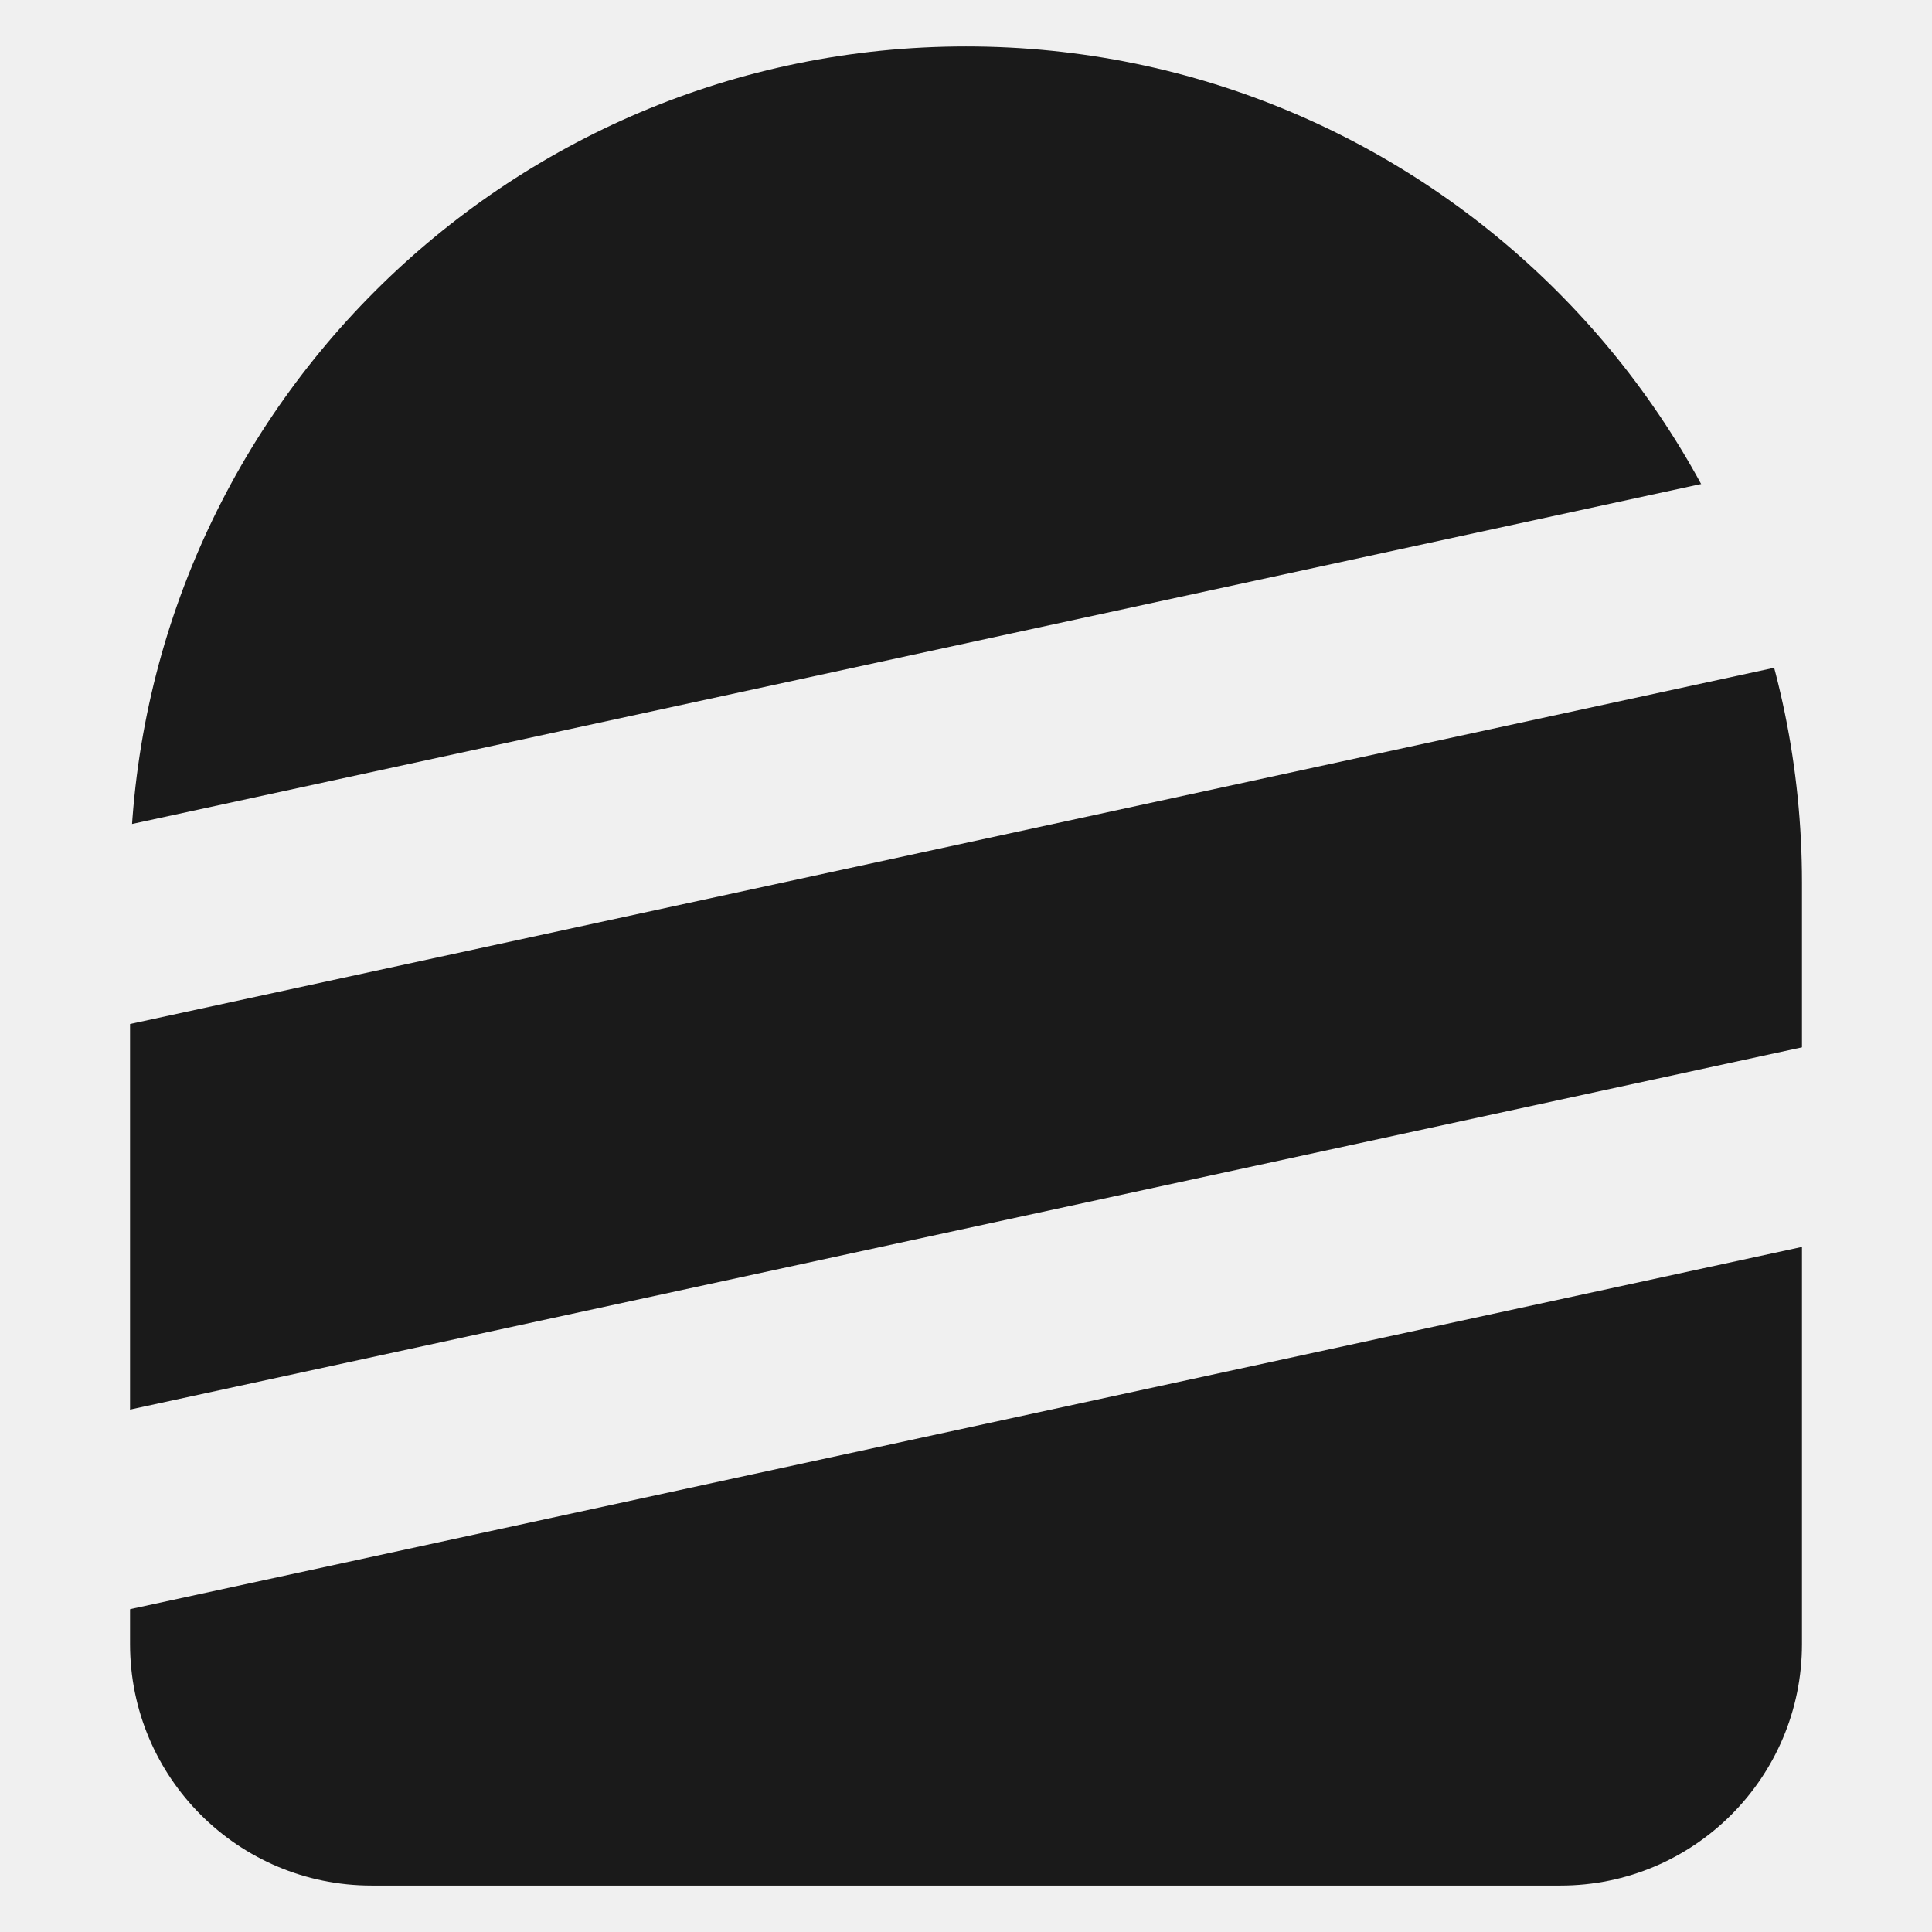
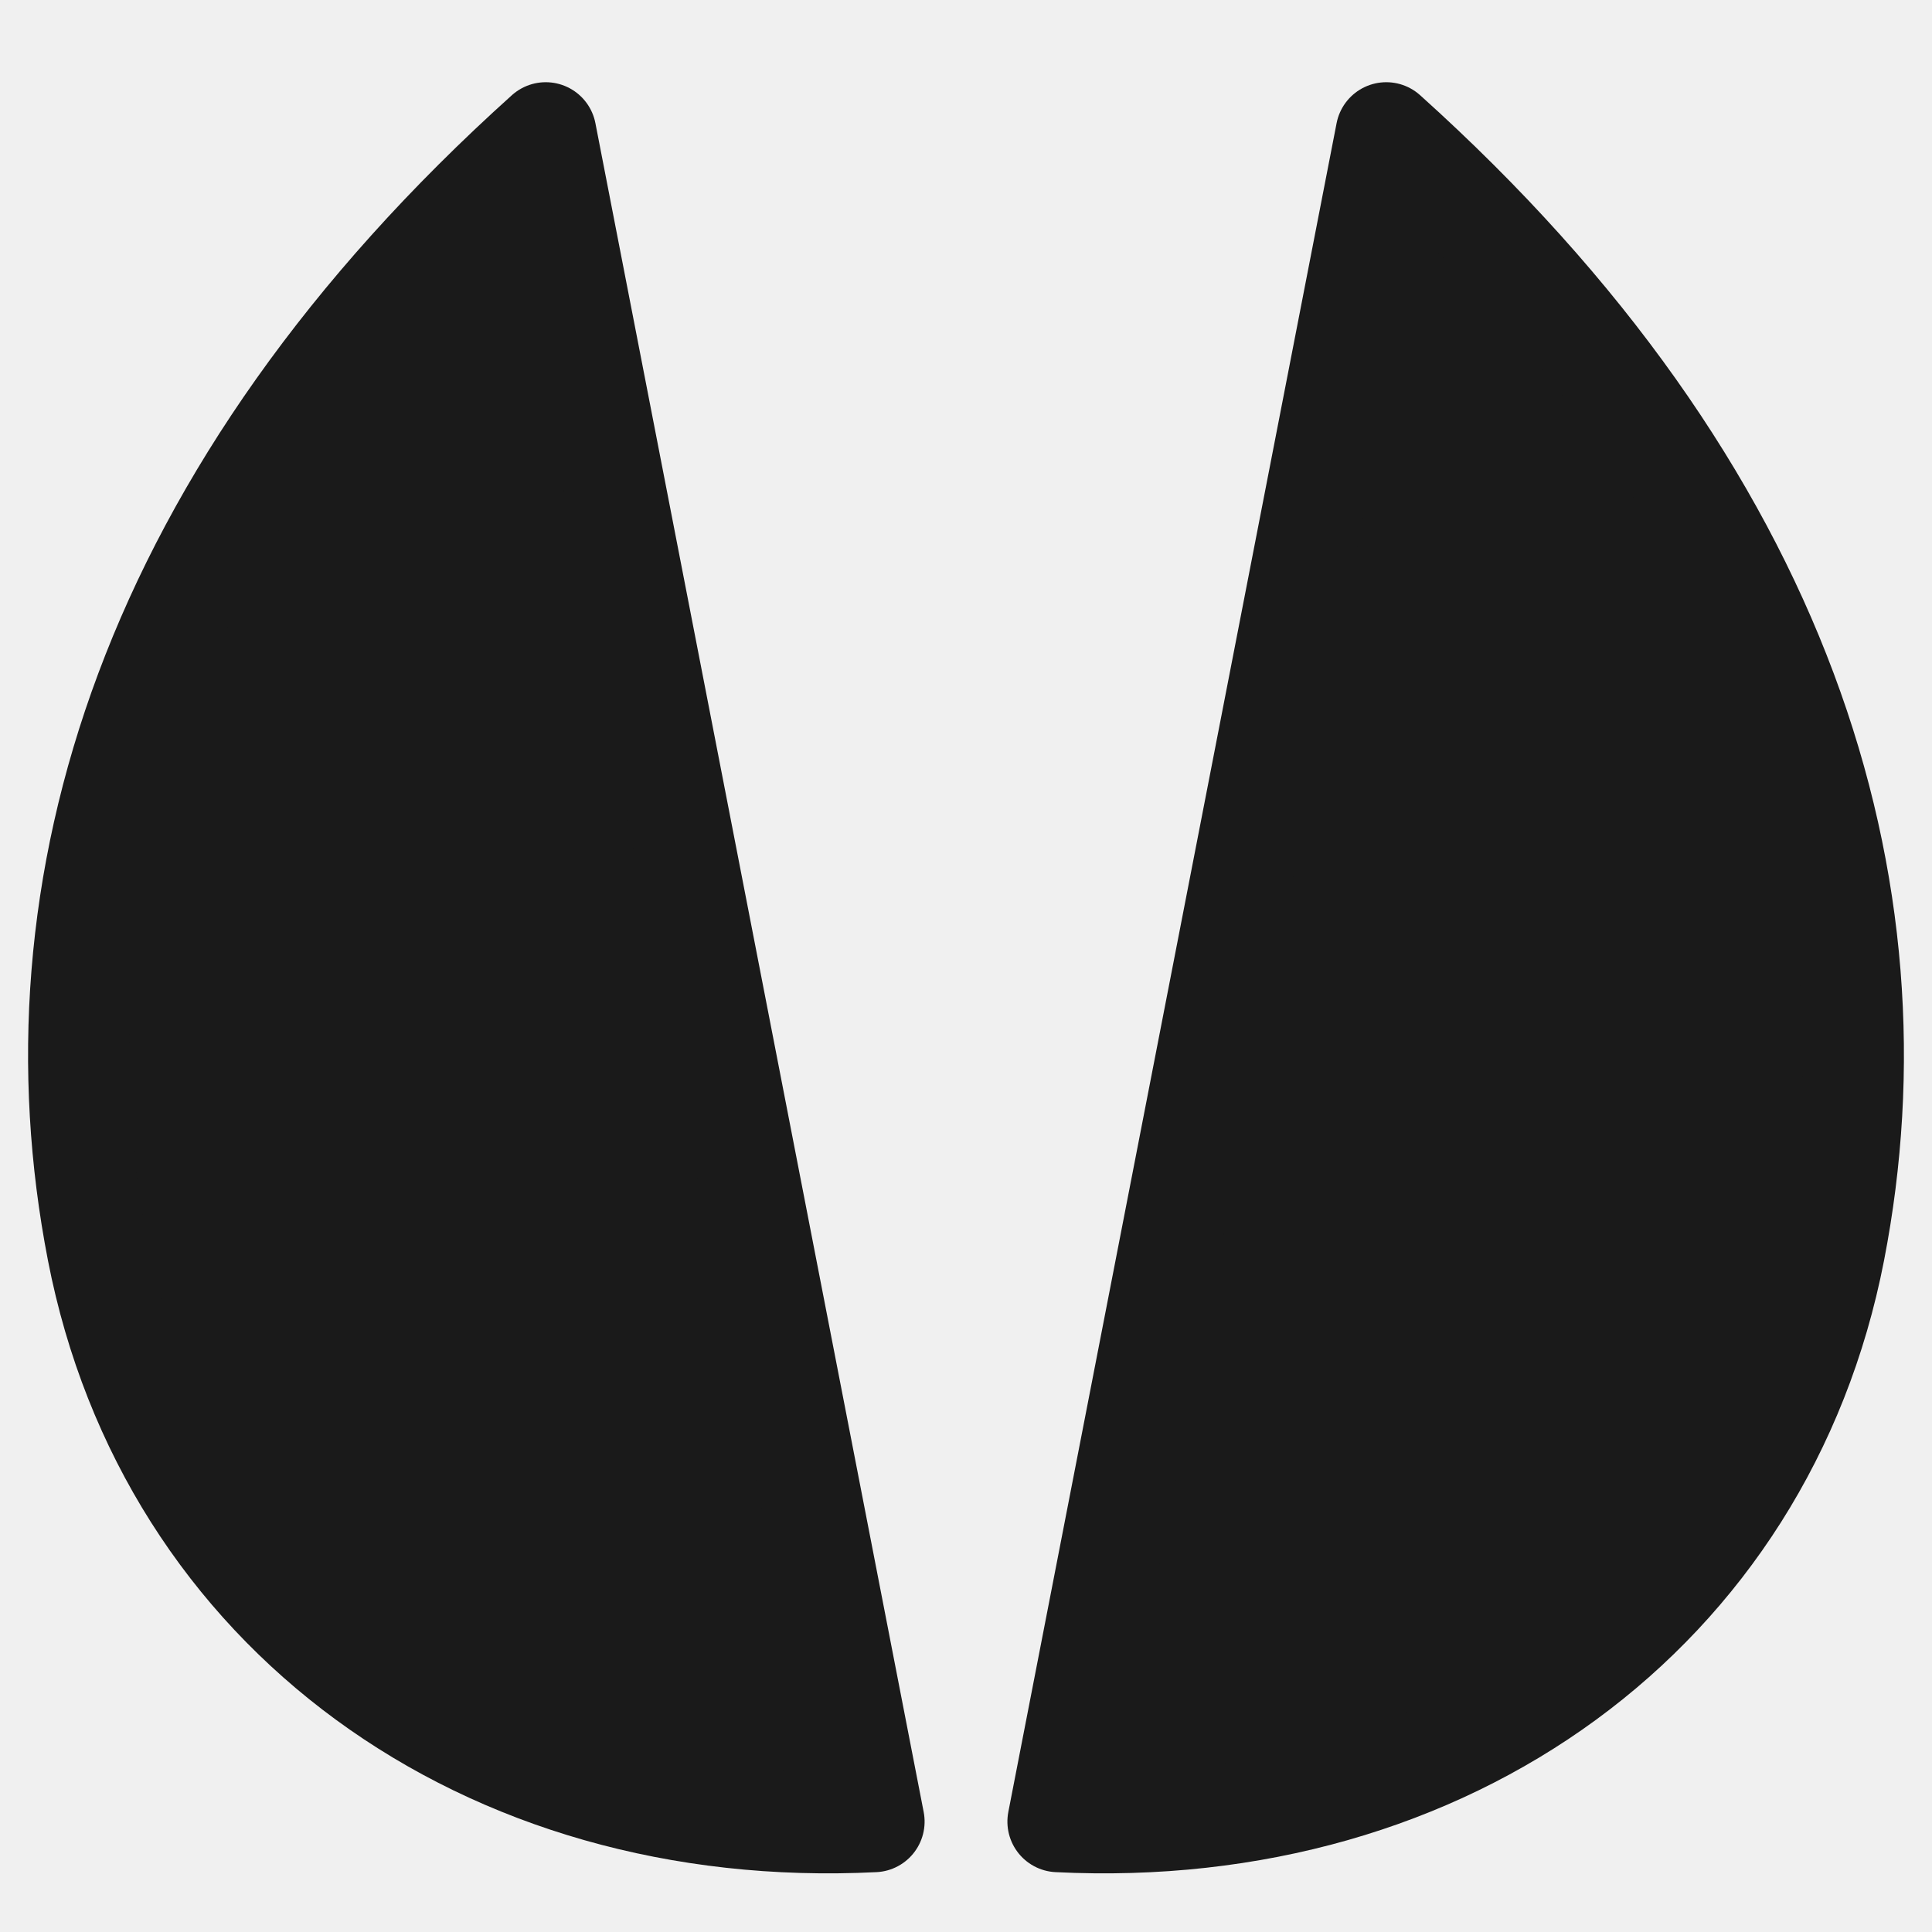
- <svg xmlns="http://www.w3.org/2000/svg" width="40" height="40" viewBox="1.6 1.7 20.8 20.8" fill="none">
-   <defs>
-     <mask id="c" maskUnits="userSpaceOnUse" x="0" y="0" width="24" height="24">
-       <rect width="24" height="24" fill="#fff" />
-       <path d="M0 18.6 L24 13.4" stroke="#000" stroke-width="2.1" />
-       <path d="M0 12.3 L24 7.1" stroke="#000" stroke-width="2.1" />
-     </mask>
-   </defs>
-   <path mask="url(#c)" d="M3 19.4 V11.2 A9 9 0 0 1 21 11.2 V19.4 A2.6 2.6 0 0 1 18.4 22 H5.6 A2.6 2.6 0 0 1 3 19.4 Z" fill="#1a1a1a" />
+ <svg xmlns="http://www.w3.org/2000/svg" width="40" height="40" viewBox="1.5 1.5 21 21" fill="none">
+   <path d="M11 2.6 C6 5.6 3.9 9.6 3.9 13.6 C3.9 17.6 6.8 20.7 11 21.3 Z" fill="#1a1a1a" stroke="#1a1a1a" stroke-width="1.1" stroke-linejoin="round" transform="rotate(-11 11 21.3)" />
+   <path d="M13 2.6 C18 5.6 20.1 9.6 20.1 13.6 C20.1 17.6 17.2 20.7 13 21.3 Z" fill="#1a1a1a" stroke="#1a1a1a" stroke-width="1.1" stroke-linejoin="round" transform="rotate(11 13 21.3)" />
</svg>
